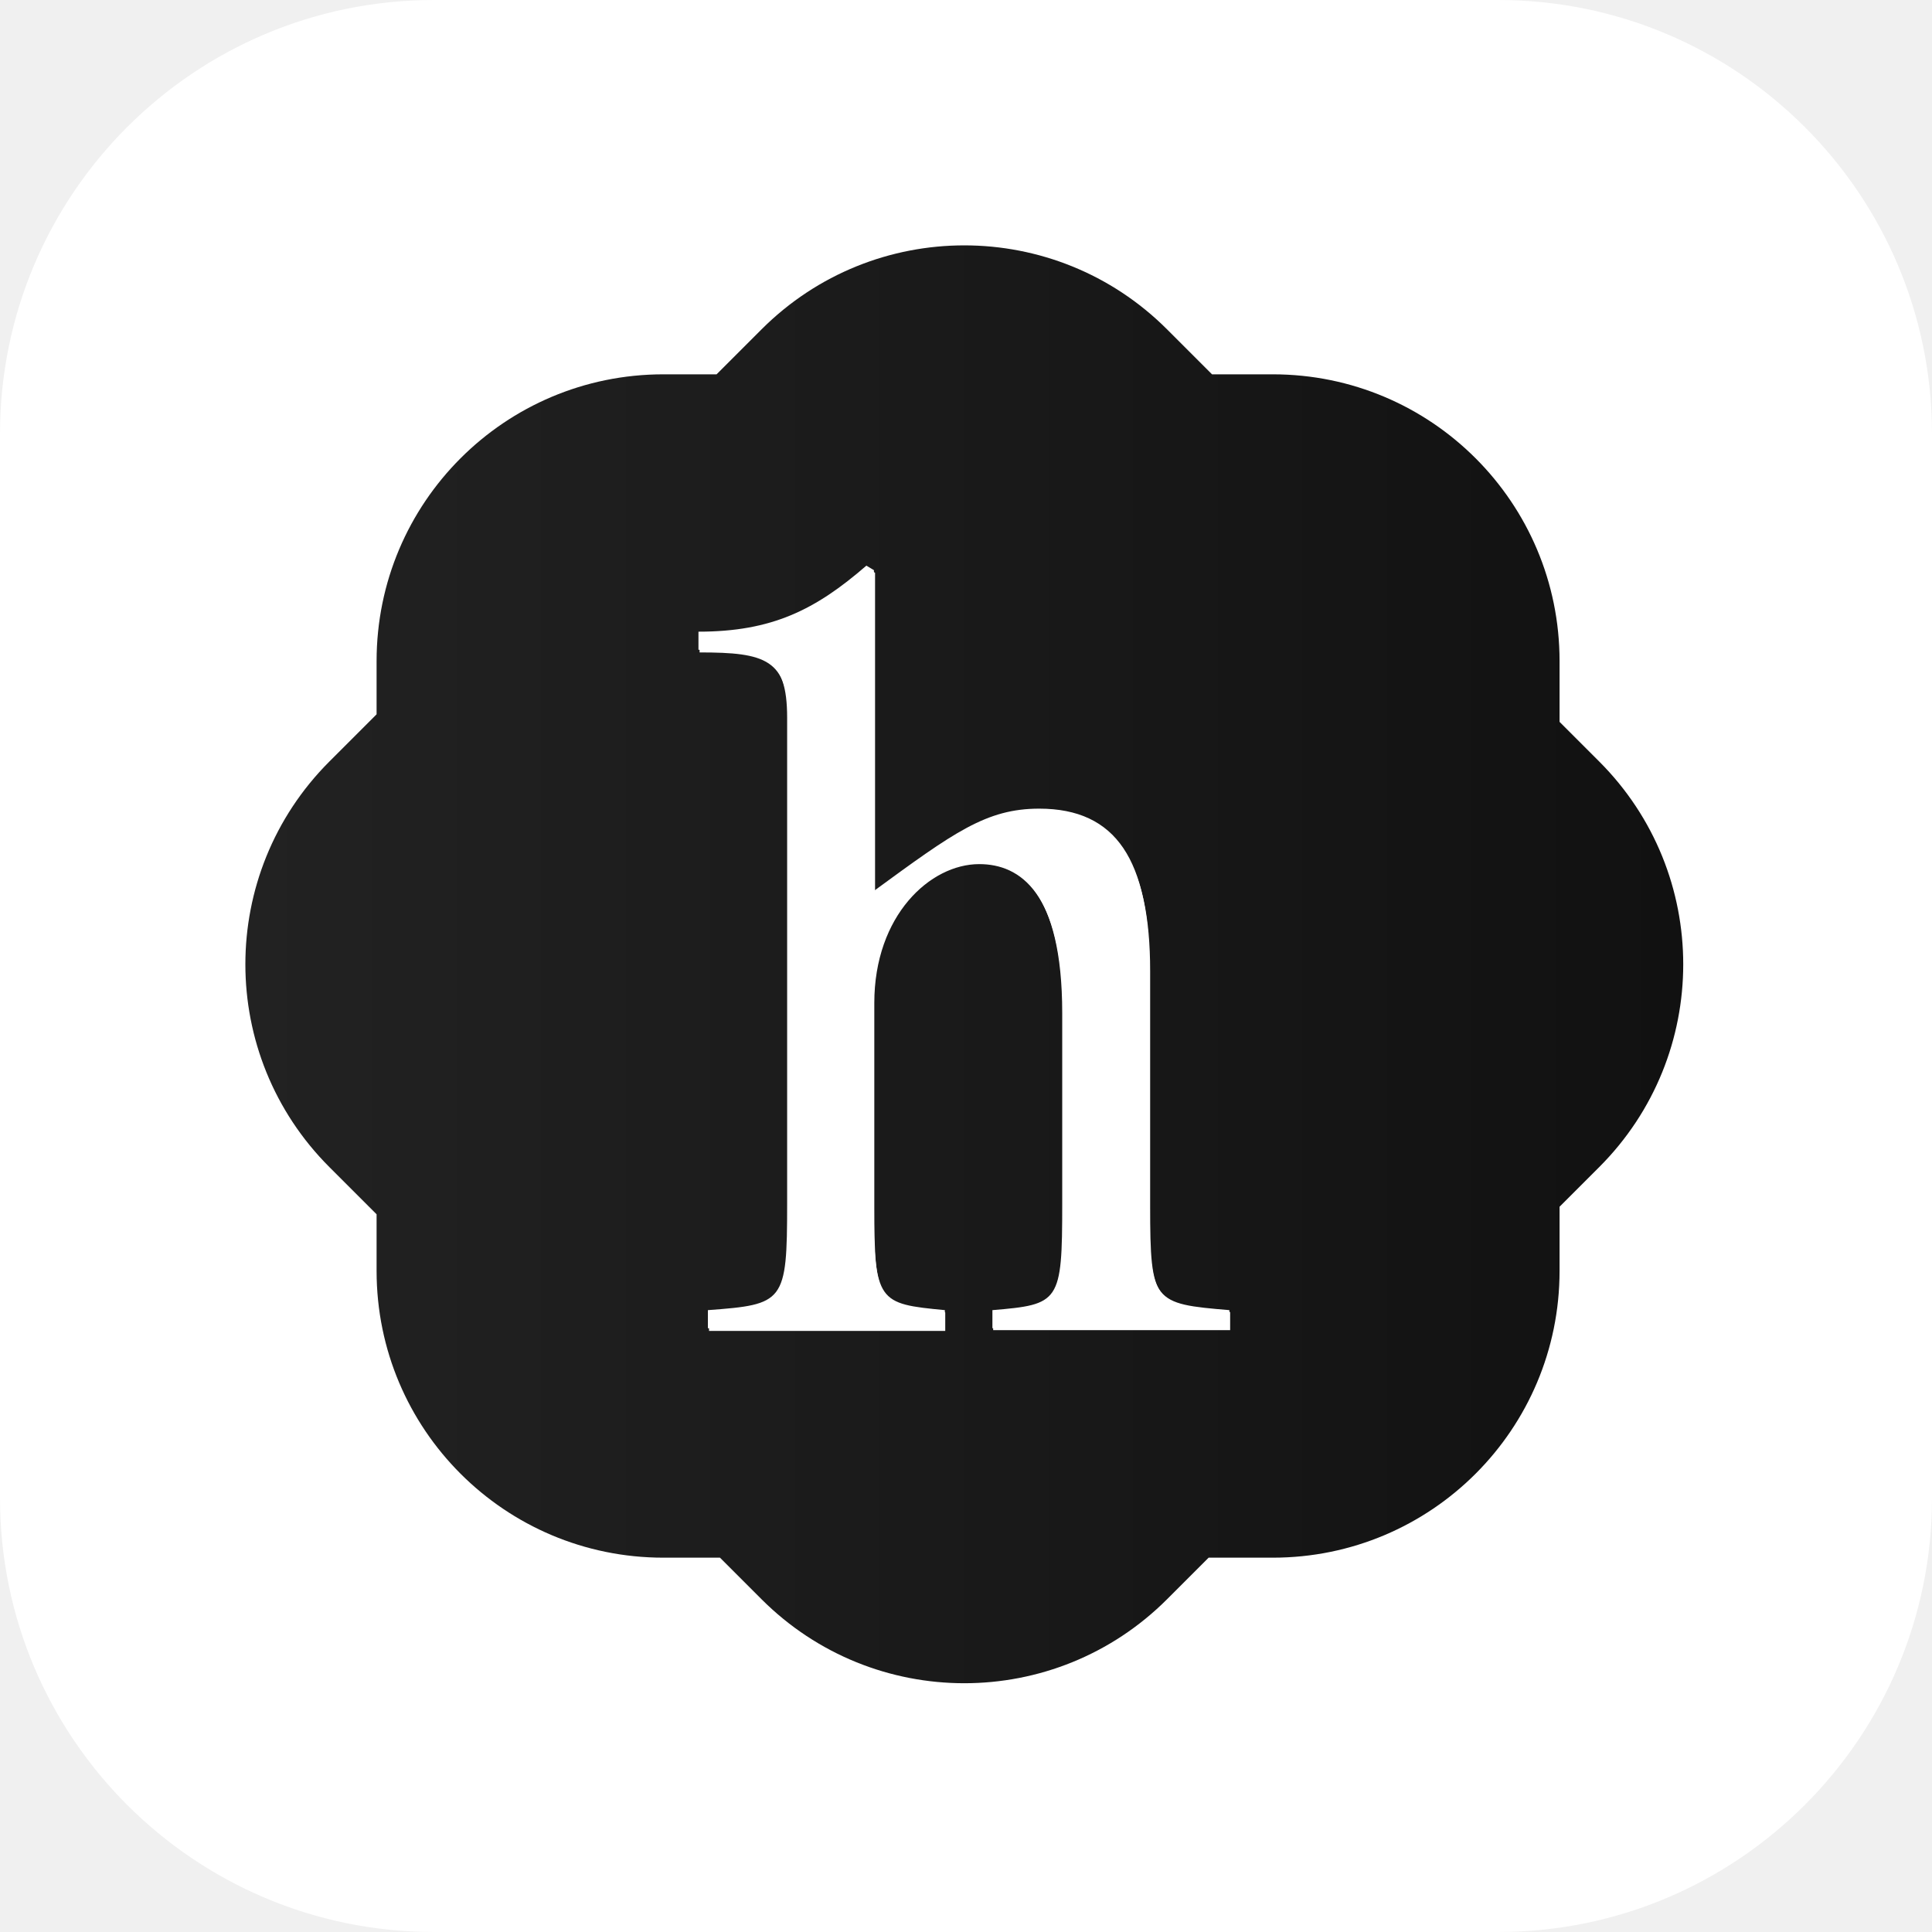
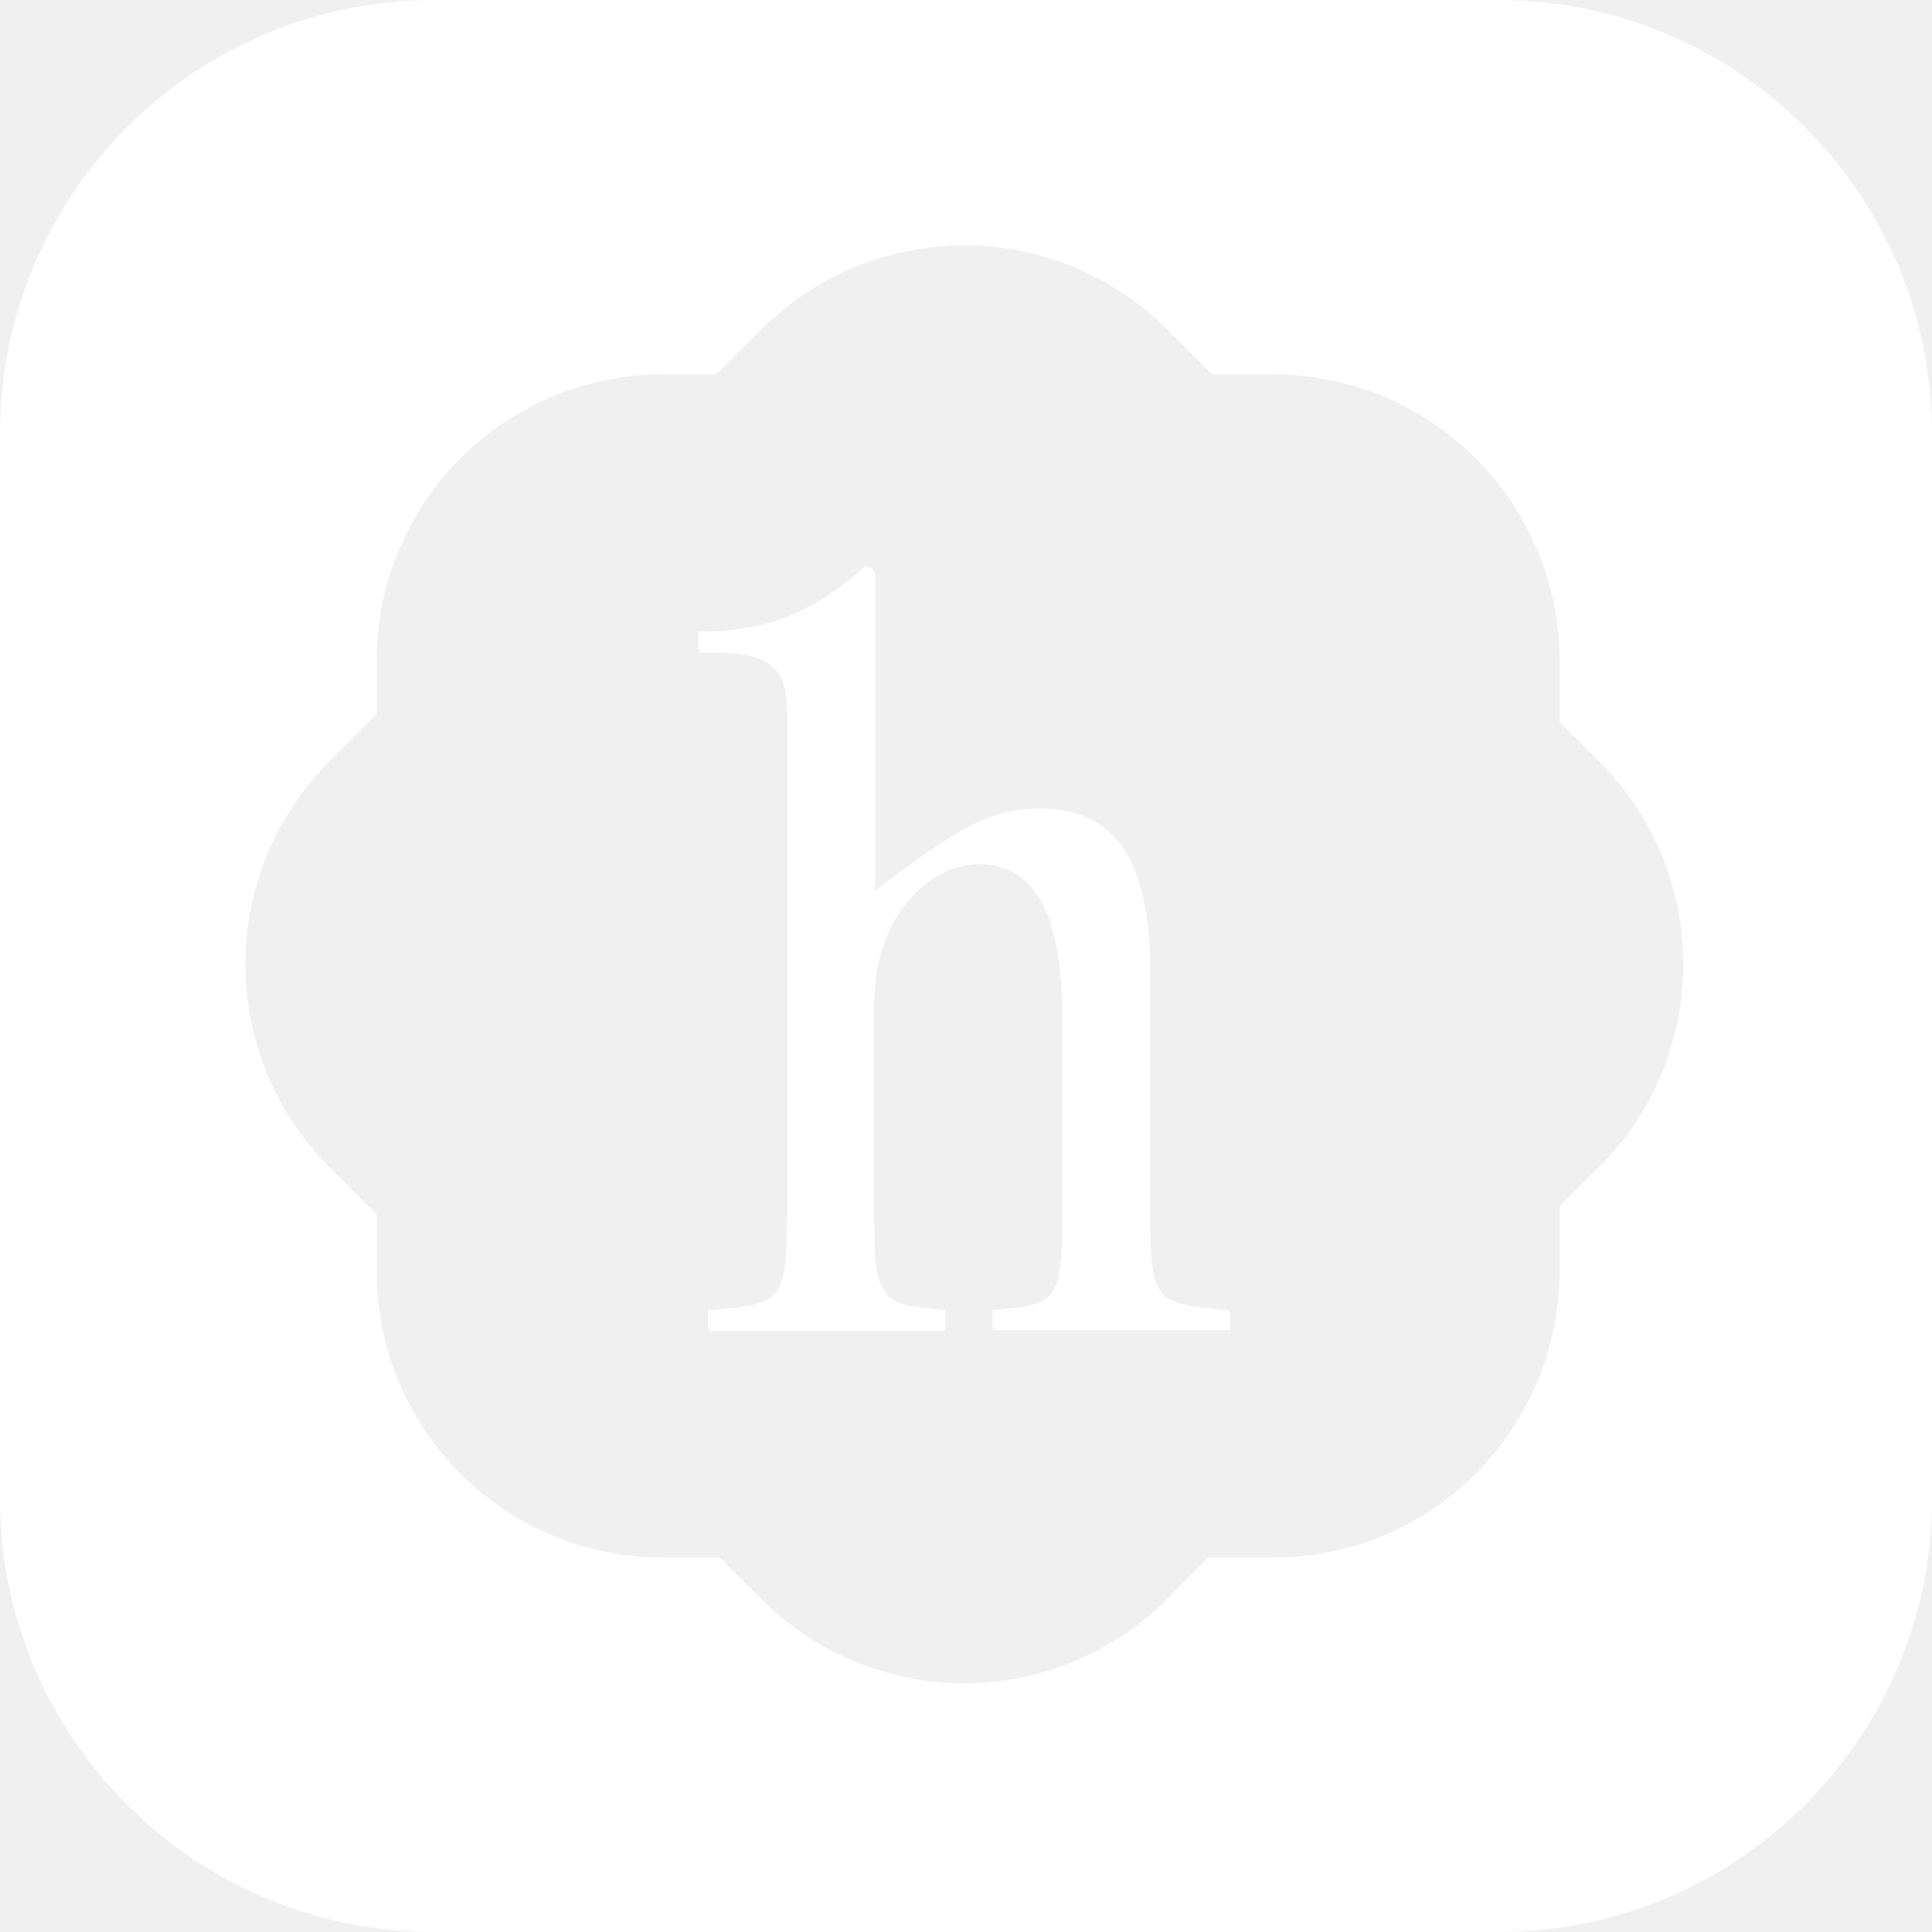
<svg xmlns="http://www.w3.org/2000/svg" version="1.1" id="Layer_1" x="0px" y="0px" viewBox="0 0 512 512" style="enable-background:new 0 0 512 512;" xml:space="preserve">
  <style type="text/css">
- 	.st0{fill:#FFFFFF;}
- 	.st1{fill-rule:evenodd;clip-rule:evenodd;fill:url(#SVGID_1_);}
+ 	.st0{display:none;fill:#FFFFFF;}
+ 	.st1{fill:#FFFFFF;}
</style>
-   <path class="st0" d="M115,0h282c63.5,0,115,51.5,115,115v282c0,63.5-51.5,115-115,115H115C51.5,512,0,460.5,0,397V115  C0,51.5,51.5,0,115,0z" />
  <rect x="170" y="122" class="st0" width="172" height="268" />
  <g>
-     <linearGradient id="SVGID_1_" gradientUnits="userSpaceOnUse" x1="65" y1="255.5" x2="446" y2="255.5">
-       <stop offset="0" style="stop-color:#222222" />
-       <stop offset="1" style="stop-color:#111111" />
-     </linearGradient>
-     <path class="st1" d="M87.3,201.8c-29.7,29.7-29.7,77.8,0,107.5l12.5,12.5v15c0,42,34,76,76,76h15l11,11   c29.7,29.7,77.8,29.7,107.5,0l11-11h17c42,0,76-34,76-76v-17l10.5-10.5c29.7-29.7,29.7-77.8,0-107.5l-10.5-10.5v-16.1   c0-42-34-76-76-76h-16.1l-11.9-11.9c-29.7-29.7-77.8-29.7-107.5,0l-11.9,11.9h-14.1c-42,0-76,34-76,76v14.1L87.3,201.8z    M250.5,352.6v-4.8c-17.8-1.8-18.8-2-18.8-28.2v-53.8c0-23.2,14.8-36.8,27.8-36.8c10.8,0,22.2,7.5,22.2,40v50.5   c0,26.2-0.8,26.8-18.5,28.2v4.8H326v-4.8c-20.2-1.8-21.2-2-21.2-28.2v-62.2c0-28.5-8.8-42.2-29.2-42.2c-13.9,0-22.4,6.2-43.4,21.5   l-0.3,0.2v-85l-2-1.2c-13.5,11.8-25,17.5-44.5,17.5v4.8c17.5,0,23.5,1.8,23.5,18v128.8c0,26.2-0.8,26.8-21,28.2v4.8H250.5z" />
+     <path class="st1" d="M397,0H115C51.5,0,0,51.5,0,115v282c0,63.5,51.5,115,115,115h282c63.5,0,115-51.5,115-115V115   C512,51.5,460.5,0,397,0z M423.8,309.3l-10.5,10.5v17c0,42-34,76-76,76h-17l-11,11c-29.7,29.7-77.8,29.7-107.5,0l-11-11h-15   c-42,0-76-34-76-76v-15l-12.5-12.5c-29.7-29.7-29.7-77.8,0-107.5l12.5-12.5v-14.1c0-42,34-76,76-76h14.1l11.9-11.9   c29.7-29.7,77.8-29.7,107.5,0l11.9,11.9h16.1c42,0,76,34,76,76v16.1l10.5,10.5C453.5,231.5,453.5,279.6,423.8,309.3z" />
+     <path class="st1" d="M325.8,347.2c-11.7-1-17-1.5-19.3-6.9c-1.5-3.9-1.7-10.3-1.7-20.8v-62.2c0-8.1-0.7-15-2.2-20.7   c-3.6-15-12.3-22.3-27.2-22.3c-13.9,0-22.5,6.2-43.5,21.6v-84.1l-0.3-0.2v-0.5l-2-1.2c-13.5,11.7-25,17.5-44.5,17.5v4.8   c0.1,0,0.2,0,0.3,0v0.7c12.3,0,18.9,0.9,21.8,7c1,2.5,1.4,5.9,1.4,10.3V319c0,26.2-0.8,26.7-21,28.2v4.8h0.3v0.7h62.6v-0.1v-4.8   c0,0-0.1,0-0.1,0v-0.6c-12.6-1.2-16.7-1.7-18.2-11.4c-0.5-3.8-0.5-9-0.5-16.2v-53.8c0-23.2,14.8-36.8,27.8-36.8   c6.4,0,13,2.6,17.3,11.6c2.8,6.1,4.7,15.1,4.7,27.9V319c0,26.2-0.7,26.7-18.5,28.2v4.8h0.2v0.5H326v-4.8c-0.1,0-0.1,0-0.2,0V347.2z   " />
  </g>
-   <path class="st0" d="M250.4,347.2v4.8h-62.8v-4.8c20.2-1.5,21-2,21-28.2V190.2c0-16.2-6-18-23.5-18v-4.8c19.5,0,31-5.8,44.5-17.5  l2,1.2v85c21.2-15.5,29.8-21.8,43.8-21.8c20.5,0,29.2,13.8,29.2,42.2V319c0,26.2,1,26.5,21.2,28.2v4.8h-62.8v-4.8  c17.8-1.5,18.5-2,18.5-28.2v-50.5c0-32.5-11.5-40-22.2-40c-13,0-27.8,13.5-27.8,36.8V319C231.7,345.2,232.7,345.5,250.4,347.2z" />
</svg>
